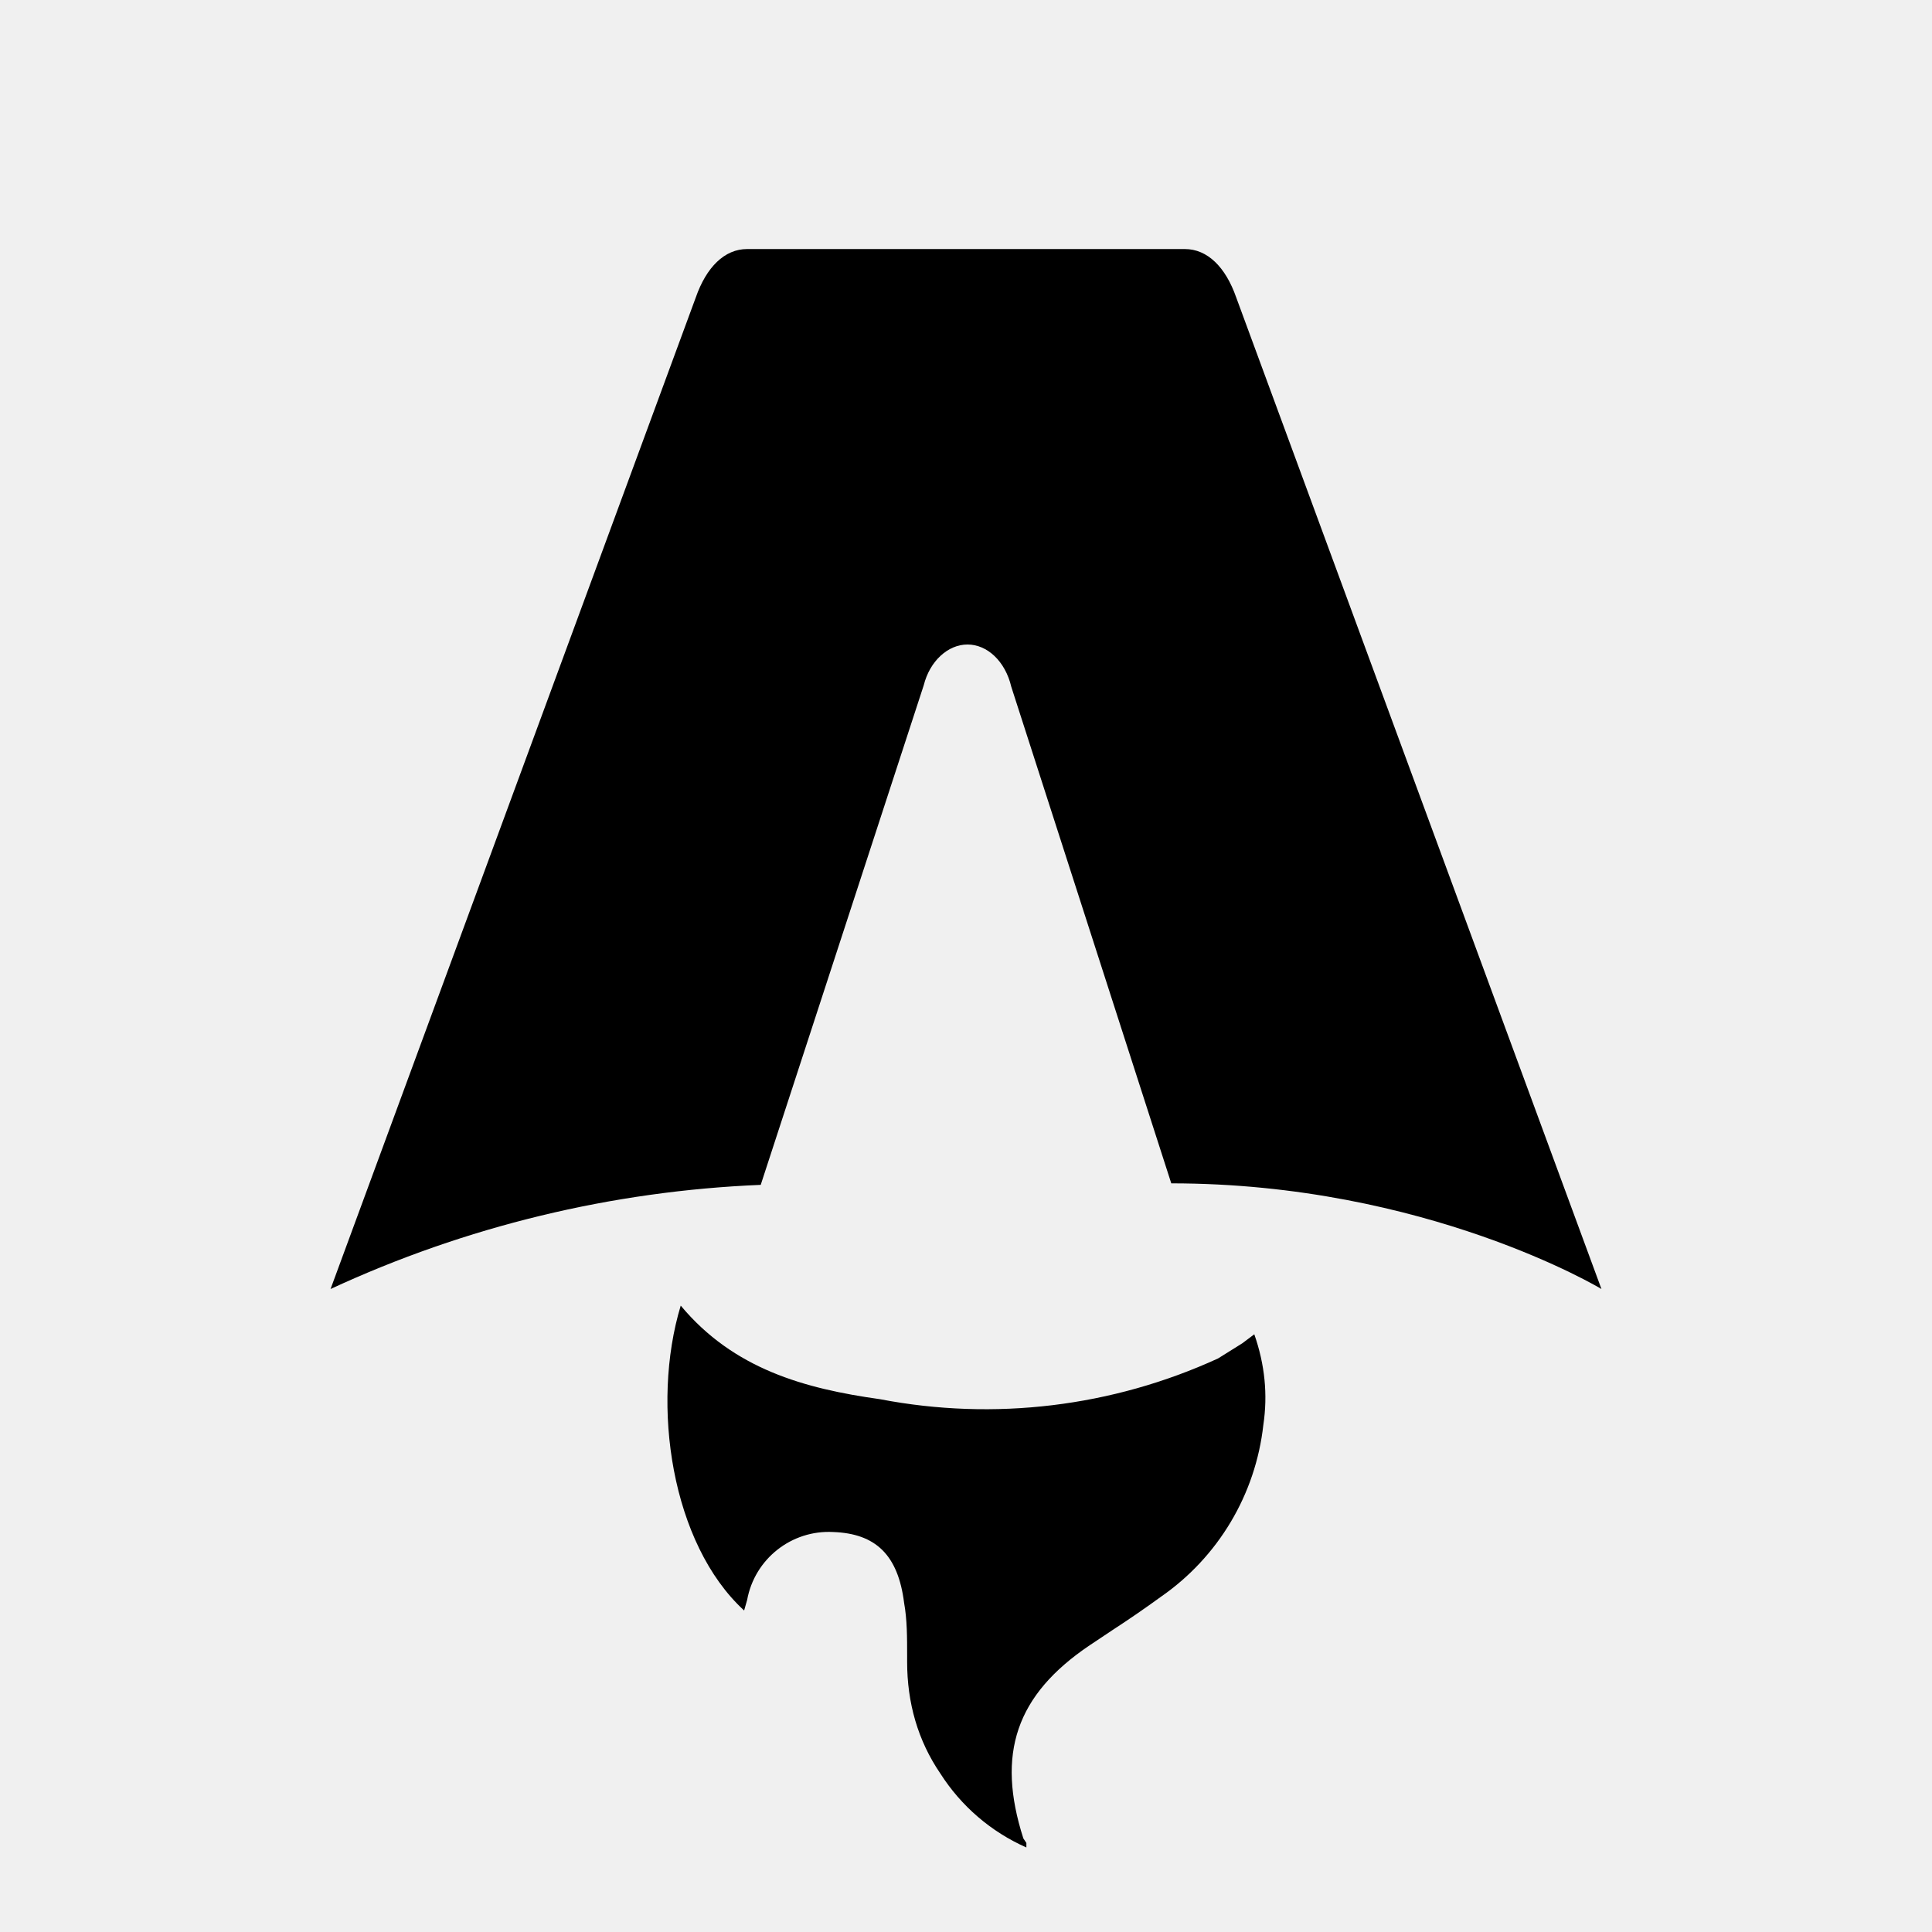
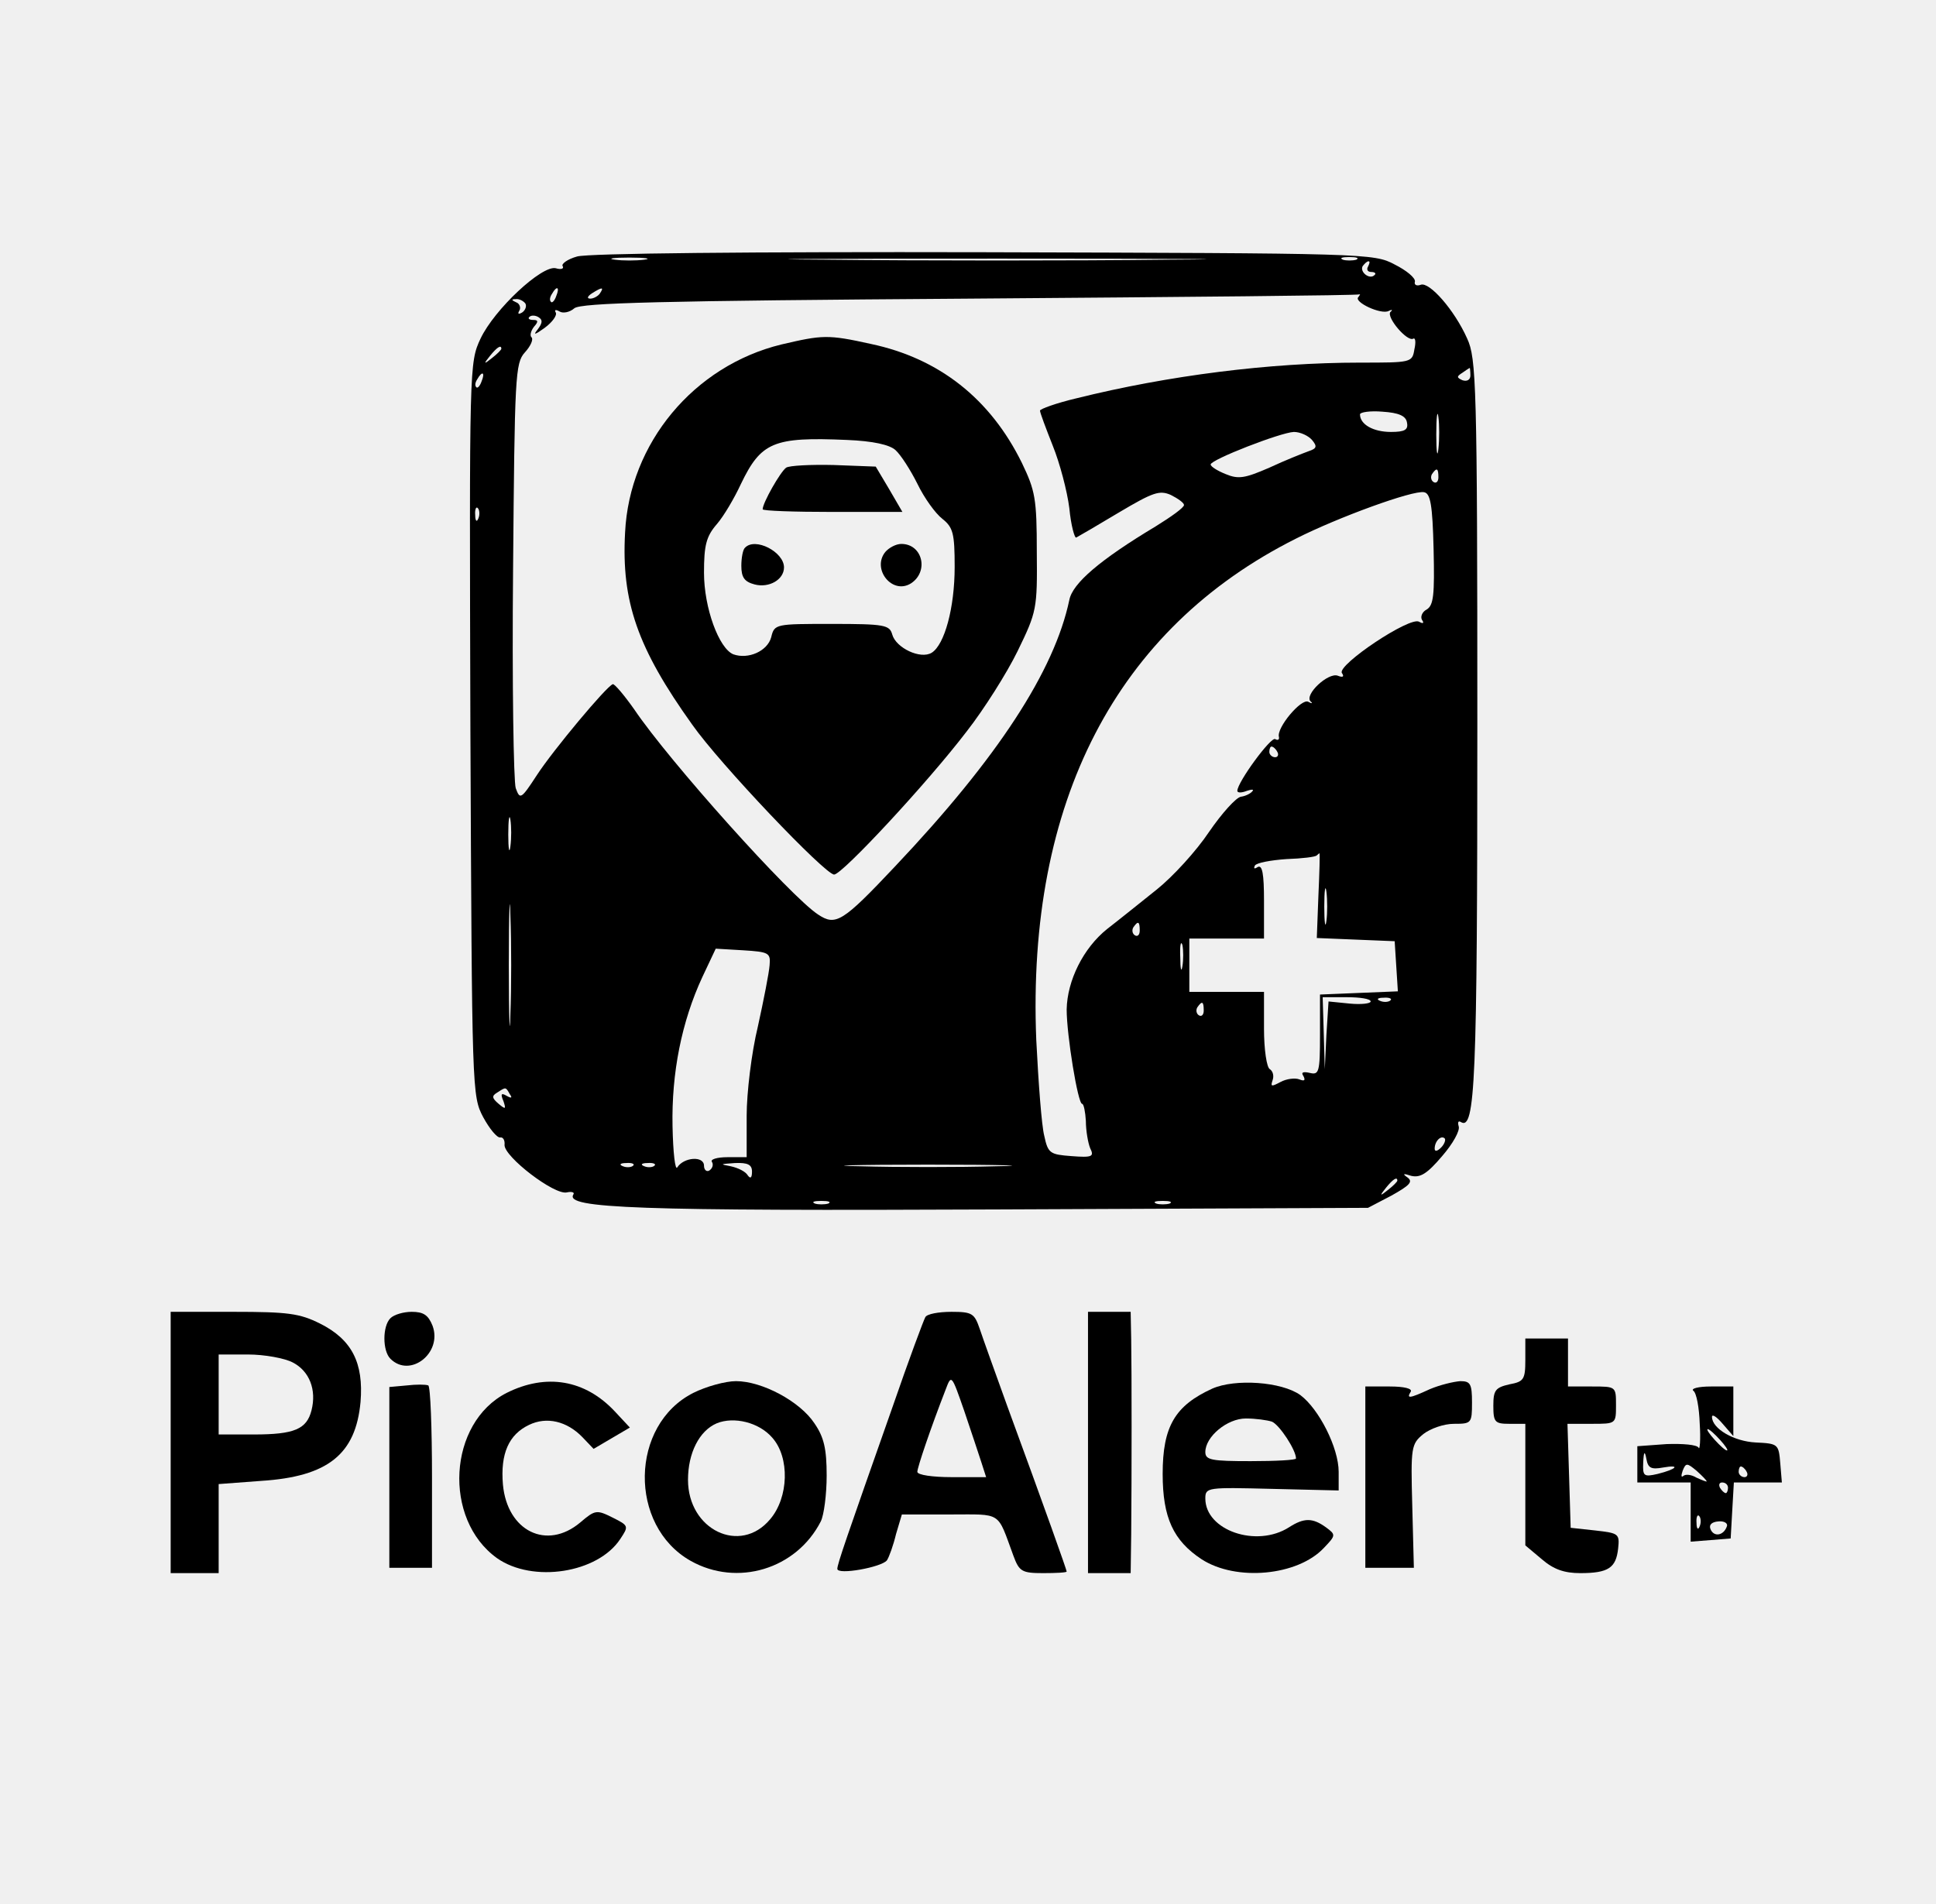
- <svg xmlns="http://www.w3.org/2000/svg" fill="none" viewBox="0 0 128 128">
-   <path d="M50.4 78.5a75.1 75.1 0 0 0-28.5 6.9l24.2-65.7c.7-2 1.9-3.2 3.4-3.2h29c1.5 0 2.7 1.2 3.4 3.2l24.2 65.7s-11.6-7-28.5-7L67 45.5c-.4-1.7-1.6-2.8-2.9-2.8-1.3 0-2.5 1.1-2.9 2.7L50.4 78.5Zm-1.1 28.2Zm-4.2-20.2c-2 6.6-.6 15.8 4.2 20.2a17.5 17.5 0 0 1 .2-.7 5.5 5.5 0 0 1 5.7-4.5c2.8.1 4.3 1.5 4.7 4.7.2 1.1.2 2.3.2 3.5v.4c0 2.7.7 5.2 2.2 7.4a13 13 0 0 0 5.7 4.9v-.3l-.2-.3c-1.8-5.6-.5-9.5 4.4-12.8l1.5-1a73 73 0 0 0 3.2-2.2 16 16 0 0 0 6.8-11.4c.3-2 .1-4-.6-6l-.8.6-1.6 1a37 37 0 0 1-22.4 2.7c-5-.7-9.7-2-13.2-6.2Z" />
-   <style>
-         path { fill: #000; }
-         @media (prefers-color-scheme: dark) {
-             path { fill: #FFF; }
-         }
-     </style>
+ <svg xmlns="http://www.w3.org/2000/svg" version="1.0" width="363pt" height="357pt" viewBox="0 0 363 357" preserveAspectRatio="xMidYMid meet">
+   <g transform="translate(0,357) scale(0.1,-0.1)" fill="#000000" stroke="none">
+     <path d="M1082 3089 c-18 -5 -30 -14 -27 -18 3 -5 -3 -7 -13 -4 -26 6 -115 -77 -141 -132 -21 -45 -21 -49 -19 -733 3 -681 3 -687 24 -727 12 -22 26 -39 32 -38 5 1 9 -5 8 -14 -1 -22 94 -95 117 -89 9 2 15 0 12 -4 -16 -26 119 -31 795 -28 l695 3 44 23 c34 19 41 26 30 34 -10 7 -8 8 7 3 17 -4 30 4 58 37 20 23 34 48 31 56 -2 7 -1 11 4 8 27 -17 31 75 31 743 0 642 -2 689 -19 726 -24 54 -71 107 -87 101 -8 -3 -13 0 -11 6 1 7 -16 21 -38 32 -39 21 -54 21 -770 23 -441 1 -743 -2 -763 -8z m126 -6 c-16 -2 -40 -2 -55 0 -16 2 -3 4 27 4 30 0 43 -2 28 -4z m979 0 c-174 -2 -460 -2 -635 0 -174 1 -31 2 318 2 349 0 492 -1 317 -2z m356 0 c-7 -2 -19 -2 -25 0 -7 3 -2 5 12 5 14 0 19 -2 13 -5z m22 -13 c-3 -5 -1 -10 6 -10 7 0 10 -3 6 -6 -9 -9 -28 6 -22 17 4 5 8 9 11 9 3 0 2 -4 -1 -10z m-1522 -55 c-3 -9 -8 -14 -10 -11 -3 3 -2 9 2 15 9 16 15 13 8 -4z m82 5 c-3 -5 -12 -10 -18 -10 -7 0 -6 4 3 10 19 12 23 12 15 0z m1422 -7 c-10 -9 43 -34 57 -26 6 3 8 2 3 -2 -8 -10 32 -57 43 -50 4 2 5 -7 2 -20 -4 -25 -6 -25 -102 -25 -169 0 -359 -24 -532 -67 -38 -9 -68 -20 -68 -23 0 -4 11 -33 24 -66 13 -32 27 -85 31 -117 3 -32 10 -57 13 -55 4 2 40 23 80 47 64 38 76 42 97 33 14 -7 25 -15 25 -19 0 -5 -24 -22 -53 -40 -105 -63 -156 -107 -162 -138 -28 -133 -134 -296 -327 -500 -98 -104 -111 -112 -144 -90 -51 33 -279 287 -345 385 -19 27 -37 48 -40 47 -12 -4 -112 -124 -142 -170 -30 -46 -32 -47 -40 -25 -4 12 -7 197 -5 409 3 364 4 388 22 408 11 12 16 24 13 28 -4 3 -2 12 4 20 9 10 8 13 -1 13 -8 0 -11 3 -7 6 3 3 11 3 17 -1 8 -5 7 -11 -2 -23 -9 -11 -5 -10 13 3 15 11 24 24 21 29 -3 5 0 6 7 2 6 -4 19 -2 28 6 13 10 157 14 742 18 399 3 728 6 730 8 2 1 1 -1 -2 -5z m-1562 -12 c3 -5 0 -13 -6 -17 -7 -4 -9 -3 -5 4 3 5 0 13 -6 15 -9 4 -10 6 -1 6 6 1 14 -3 18 -8z m-45 -85 c0 -2 -8 -10 -17 -17 -16 -13 -17 -12 -4 4 13 16 21 21 21 13z m1817 -50 c0 -8 -6 -12 -15 -9 -11 5 -11 7 0 14 7 5 13 9 14 9 0 0 1 -6 1 -14z m-1854 -11 c-3 -9 -8 -14 -10 -11 -3 3 -2 9 2 15 9 16 15 13 8 -4z m1794 -127 c-2 -18 -4 -6 -4 27 0 33 2 48 4 33 2 -15 2 -42 0 -60z m-59 50 c3 -14 -4 -18 -30 -18 -33 0 -58 14 -58 33 0 4 19 7 42 5 31 -2 44 -8 46 -20z m-178 -33 c10 -12 9 -16 -6 -21 -11 -4 -44 -17 -74 -31 -46 -20 -58 -22 -82 -12 -15 6 -28 14 -28 18 0 9 131 60 156 61 12 0 27 -7 34 -15z m237 -70 c0 -8 -4 -12 -9 -9 -5 3 -6 10 -3 15 9 13 12 11 12 -6z m-9 -135 c2 -86 0 -105 -13 -113 -8 -4 -12 -13 -9 -19 5 -7 2 -8 -5 -4 -17 11 -154 -81 -145 -96 5 -7 2 -9 -8 -5 -18 6 -62 -35 -51 -48 5 -4 3 -5 -4 -1 -13 7 -60 -49 -55 -66 1 -5 -2 -7 -7 -4 -8 5 -71 -81 -71 -97 0 -4 8 -4 18 0 9 3 14 3 10 -1 -3 -4 -13 -9 -21 -10 -9 -1 -36 -31 -60 -66 -24 -36 -68 -84 -98 -108 -30 -24 -71 -57 -93 -74 -45 -36 -75 -97 -76 -151 0 -48 21 -177 29 -177 3 0 6 -15 7 -32 0 -18 4 -41 8 -51 8 -16 4 -18 -35 -15 -40 3 -44 5 -51 38 -5 19 -11 100 -15 180 -18 446 150 771 487 940 79 40 219 91 240 87 12 -2 16 -23 18 -107z m-1791 58 c-3 -8 -6 -5 -6 6 -1 11 2 17 5 13 3 -3 4 -12 1 -19z m1498 -438 c3 -5 1 -10 -4 -10 -6 0 -11 5 -11 10 0 6 2 10 4 10 3 0 8 -4 11 -10z m-1438 -177 c-2 -16 -4 -5 -4 22 0 28 2 40 4 28 2 -13 2 -35 0 -50z m1515 -93 l-3 -79 73 -3 73 -3 3 -47 3 -47 -73 -3 -73 -3 0 -76 c0 -70 -2 -75 -19 -71 -13 3 -17 1 -12 -6 4 -8 2 -10 -8 -6 -8 3 -24 1 -35 -5 -17 -9 -19 -9 -15 3 3 8 1 17 -5 21 -6 3 -11 37 -11 76 l0 69 -70 0 -70 0 0 50 0 50 70 0 70 0 0 71 c0 50 -3 68 -12 63 -6 -4 -8 -3 -5 3 3 5 30 10 59 12 29 1 55 4 57 7 2 2 5 4 5 4 1 0 0 -36 -2 -80z m-1515 -222 c-1 -51 -3 -10 -3 92 0 102 2 143 3 93 2 -51 2 -135 0 -185z m1530 175 c-2 -16 -4 -3 -4 27 0 30 2 43 4 28 2 -16 2 -40 0 -55z m-350 -18 c0 -8 -4 -12 -9 -9 -5 3 -6 10 -3 15 9 13 12 11 12 -6z m80 -67 c-2 -13 -4 -5 -4 17 -1 22 1 32 4 23 2 -10 2 -28 0 -40z m-774 2 c-1 -14 -11 -65 -22 -115 -12 -49 -21 -125 -21 -167 l0 -78 -36 0 c-19 0 -33 -4 -29 -9 3 -5 1 -12 -5 -16 -5 -3 -10 1 -10 9 0 19 -38 16 -50 -3 -4 -7 -8 27 -9 77 -2 100 17 196 56 280 l25 53 51 -3 c49 -3 52 -5 50 -28z m1127 -68 c0 -4 -18 -6 -39 -4 l-40 4 -4 -63 -3 -64 -2 68 -2 67 45 0 c25 0 45 -3 45 -8z m37 2 c-3 -3 -12 -4 -19 -1 -8 3 -5 6 6 6 11 1 17 -2 13 -5z m-350 -19 c0 -8 -4 -12 -9 -9 -5 3 -6 10 -3 15 9 13 12 11 12 -6z m-1301 -157 c5 -7 3 -8 -6 -3 -10 6 -12 4 -6 -10 5 -15 4 -16 -9 -5 -13 11 -13 15 -3 21 17 11 16 11 24 -3z m1746 -100 c-7 -7 -12 -8 -12 -2 0 14 12 26 19 19 2 -3 -1 -11 -7 -17z m-1515 -34 c-3 -3 -12 -4 -19 -1 -8 3 -5 6 6 6 11 1 17 -2 13 -5z m40 0 c-3 -3 -12 -4 -19 -1 -8 3 -5 6 6 6 11 1 17 -2 13 -5z m183 -11 c0 -12 -3 -14 -8 -7 -4 7 -18 14 -32 17 -21 4 -20 4 8 6 24 1 32 -3 32 -16z m458 10 c-71 -2 -185 -2 -255 0 -71 1 -13 3 127 3 140 0 198 -2 128 -3z m752 -27 c0 -2 -8 -10 -17 -17 -16 -13 -17 -12 -4 4 13 16 21 21 21 13z m-1067 -43 c-7 -2 -19 -2 -25 0 -7 3 -2 5 12 5 14 0 19 -2 13 -5z m640 0 c-7 -2 -19 -2 -25 0 -7 3 -2 5 12 5 14 0 19 -2 13 -5z" />
+     <path d="M1465 2924 c-164 -40 -285 -185 -293 -353 -7 -129 23 -216 126 -360 52 -74 249 -281 266 -281 15 0 175 172 249 269 32 41 75 109 95 150 36 74 37 79 36 186 0 100 -3 115 -28 167 -59 120 -155 196 -283 223 -81 18 -91 17 -168 -1z m214 -198 c10 -9 28 -37 41 -63 13 -27 34 -56 47 -66 20 -16 23 -27 23 -90 0 -77 -19 -146 -43 -161 -21 -13 -67 9 -74 34 -5 18 -14 20 -113 20 -106 0 -108 0 -114 -25 -7 -26 -43 -42 -71 -32 -27 11 -55 87 -55 153 0 51 4 68 24 91 13 15 33 49 45 75 38 79 61 89 199 83 49 -2 80 -9 91 -19z" />
+     <path d="M1474 2693 c-11 -8 -44 -66 -44 -78 0 -3 59 -5 131 -5 l131 0 -25 43 -25 42 -79 3 c-43 1 -83 -1 -89 -5z" />
+     <path d="M1397 2543 c-4 -3 -7 -19 -7 -34 0 -22 6 -30 25 -35 27 -7 55 9 55 32 0 29 -54 57 -73 37z" />
+     <path d="M1660 2535 c-26 -32 13 -81 48 -59 34 22 22 74 -18 74 -10 0 -23 -7 -30 -15z" />
+     <path d="M320 865 l0 -245 45 0 45 0 0 84 0 83 80 6 c125 8 177 50 186 148 6 73 -16 117 -76 147 -38 19 -60 22 -162 22 l-118 0 0 -245z m229 150 c31 -16 45 -51 35 -90 -9 -35 -32 -45 -108 -45 l-66 0 0 75 0 75 55 0 c31 0 69 -7 84 -15z" />
+     <path d="M732 1098 c-15 -15 -15 -61 0 -76 37 -37 98 11 79 62 -8 20 -17 26 -39 26 -15 0 -33 -5 -40 -12z" />
+     <path d="M1735 1100 c-3 -5 -31 -80 -61 -167 -88 -250 -104 -296 -104 -305 0 -12 83 3 93 16 4 6 12 28 17 49 l11 37 90 0 c99 0 88 7 119 -77 11 -30 16 -33 56 -33 24 0 44 1 44 3 0 3 -39 113 -112 312 -22 61 -45 125 -51 143 -10 29 -14 32 -53 32 -24 0 -46 -4 -49 -10z m105 -272 l9 -28 -65 0 c-35 0 -64 4 -64 10 0 8 25 82 53 154 11 29 11 29 35 -40 13 -38 27 -81 32 -96z" />
+     <path d="M2040 865 l0 -245 40 0 40 0 1 73 c1 110 1 306 0 365 l-1 52 -40 0 -40 0 0 -245z" />
+     <path d="M2860 1020 c0 -37 -3 -41 -30 -46 -26 -6 -30 -11 -30 -40 0 -31 3 -34 30 -34 l30 0 0 -114 0 -114 31 -26 c22 -19 42 -26 72 -26 53 0 67 10 71 46 3 28 1 29 -43 34 l-46 5 -3 98 -3 97 46 0 c45 0 45 0 45 35 0 35 0 35 -45 35 l-45 0 0 45 0 45 -40 0 -40 0 0 -40z" />
+     <path d="M763 972 l-33 -3 0 -170 0 -169 40 0 40 0 0 169 c0 94 -3 171 -7 173 -5 2 -23 2 -40 0z" />
+     <path d="M950 958 c-110 -56 -120 -237 -18 -310 67 -47 189 -28 231 36 16 24 16 25 -14 40 -30 15 -33 15 -61 -9 -63 -53 -137 -16 -145 71 -5 58 11 94 49 112 33 16 71 7 100 -23 l21 -22 34 20 34 20 -28 30 c-56 60 -129 72 -203 35z" />
+     <path d="M1300 958 c-119 -60 -122 -249 -5 -315 87 -49 198 -16 244 74 6 12 11 51 11 86 0 50 -5 72 -23 98 -27 41 -98 79 -147 79 -20 0 -56 -10 -80 -22z m148 -84 c33 -37 31 -112 -4 -153 -56 -67 -154 -20 -154 74 0 50 21 92 54 106 32 13 79 2 104 -27z" />
+     <path d="M2273 966 c-70 -32 -93 -71 -93 -160 0 -82 20 -125 73 -160 65 -42 180 -31 229 21 23 24 23 25 4 39 -25 18 -41 18 -69 0 -61 -39 -157 -6 -157 54 0 21 4 21 125 18 l125 -3 0 35 c0 45 -37 118 -72 144 -35 25 -122 31 -165 12z m112 -62 c14 -6 45 -53 45 -69 0 -3 -38 -5 -85 -5 -73 0 -85 2 -85 17 0 29 41 63 76 63 18 0 40 -3 49 -6z" />
+     <path d="M2681 965 c-39 -18 -44 -18 -36 -5 4 6 -12 10 -39 10 l-46 0 0 -170 0 -170 45 0 46 0 -3 116 c-3 111 -2 116 21 135 13 10 38 19 57 19 33 0 34 1 34 40 0 35 -3 40 -22 40 -13 -1 -38 -7 -57 -15z" />
+     <path d="M3175 962 c6 -4 11 -32 12 -62 2 -30 0 -50 -2 -45 -3 6 -30 8 -60 7 l-55 -4 0 -34 0 -34 50 0 50 0 0 -56 0 -55 38 3 37 3 3 53 3 52 45 0 45 0 -3 36 c-3 36 -4 37 -46 39 -41 2 -82 26 -82 48 0 6 9 0 20 -13 l20 -23 0 46 0 47 -42 0 c-24 0 -38 -4 -33 -8z m50 -92 c10 -11 16 -20 13 -20 -3 0 -13 9 -23 20 -10 11 -16 20 -13 20 3 0 13 -9 23 -20z m-107 -52 c34 6 26 -3 -10 -12 -26 -6 -28 -4 -27 21 1 22 3 23 6 7 3 -17 9 -20 31 -16z m82 -26 c0 -1 -8 2 -19 7 -10 6 -21 7 -25 3 -4 -3 -4 1 -1 10 6 15 8 15 26 0 10 -9 19 -18 19 -20z m75 18 c3 -5 1 -10 -4 -10 -6 0 -11 5 -11 10 0 6 2 10 4 10 3 0 8 -4 11 -10z m-35 -30 c0 -5 -2 -10 -4 -10 -3 0 -8 5 -11 10 -3 6 -1 10 4 10 6 0 11 -4 11 -10z m-53 -72 c-3 -8 -6 -5 -6 6 -1 11 2 17 5 13 3 -3 4 -12 1 -19z m51 0 c-6 -18 -25 -21 -31 -5 -3 8 3 13 15 14 10 1 18 -3 16 -9z" />
+   </g>
</svg>
